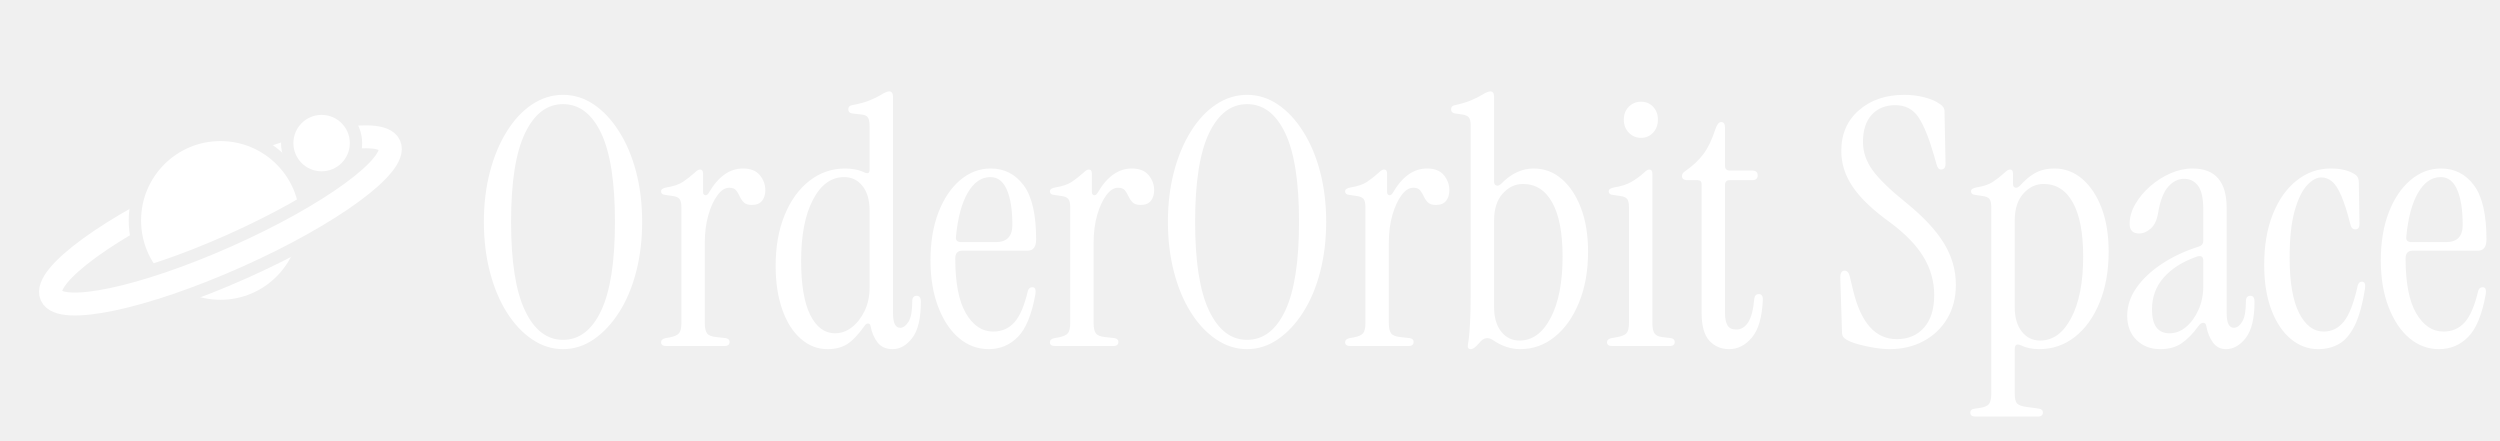
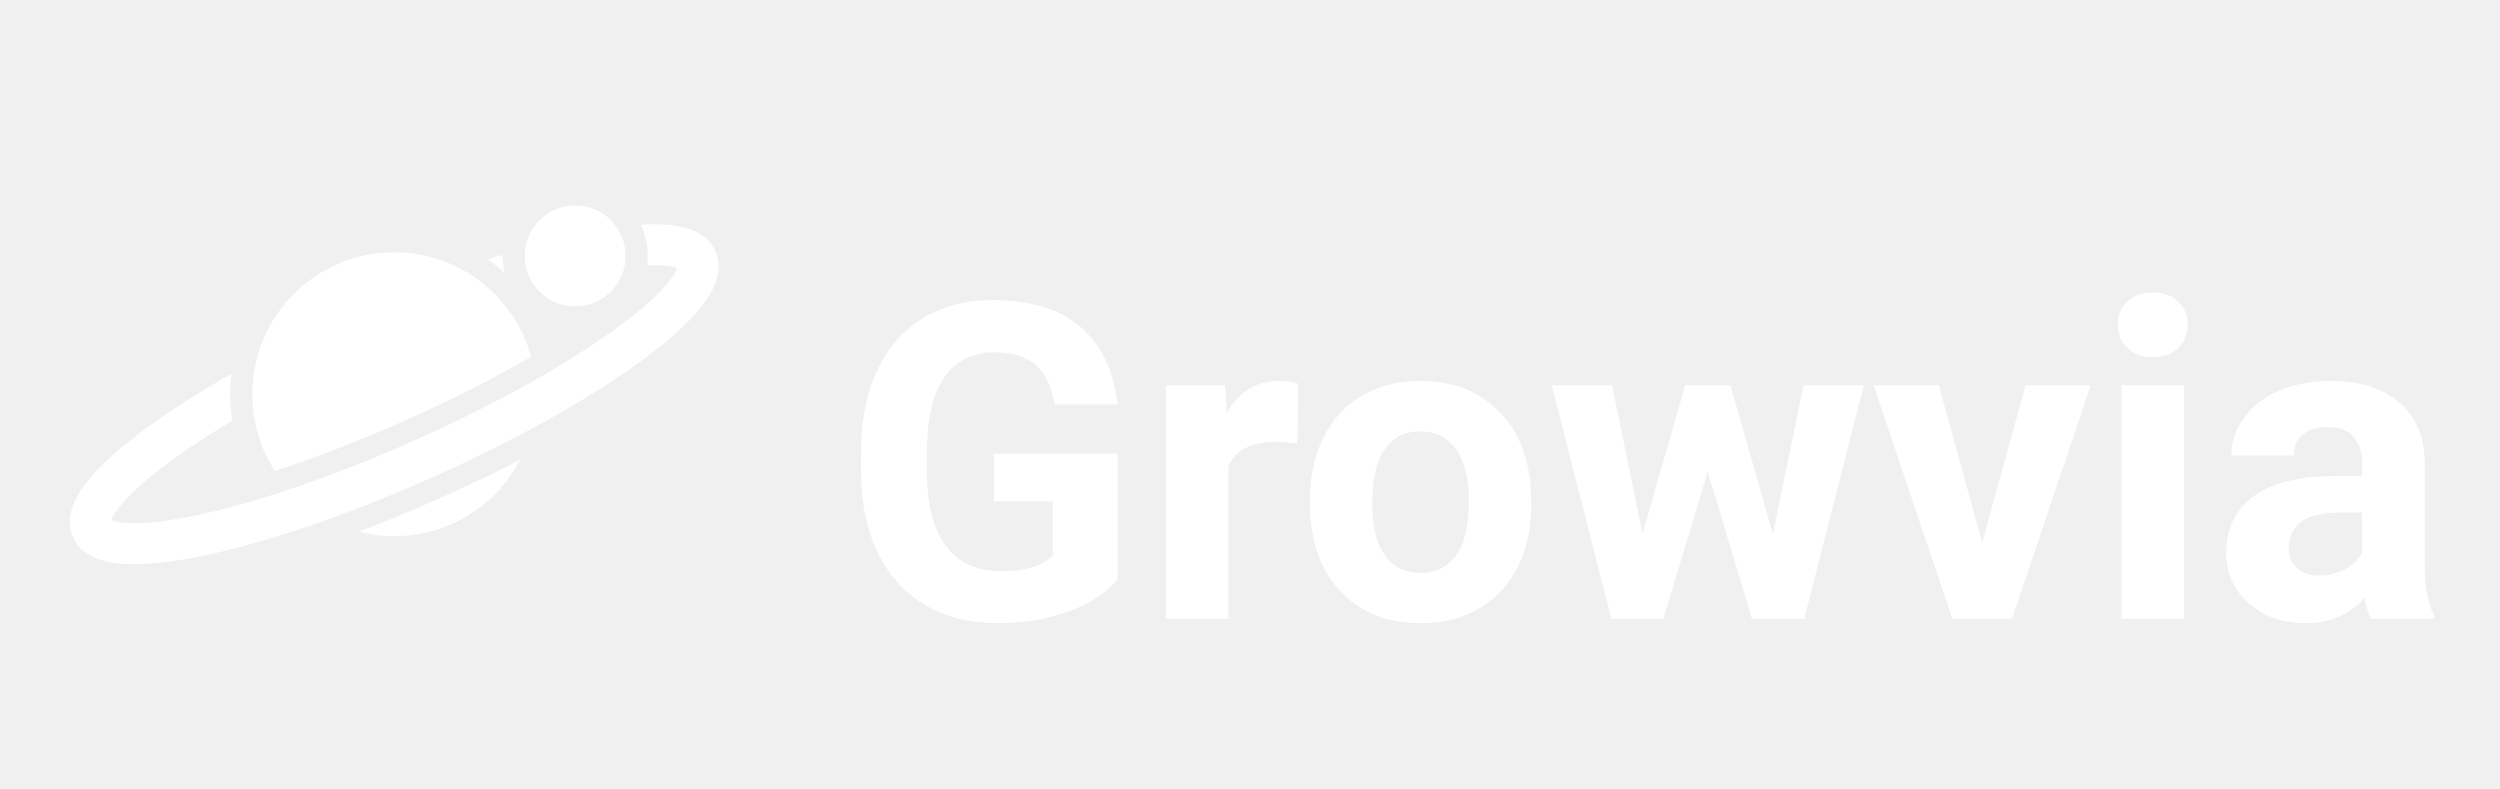
- <svg xmlns="http://www.w3.org/2000/svg" viewBox="0 0 465 82" width="465" height="82" role="img" aria-label="OrderOrbit Space">
+ <svg xmlns="http://www.w3.org/2000/svg" viewBox="0 0 260 82" width="260" height="82" role="img" aria-label="Growvia">
  <g transform="translate(0 0) scale(0.82)">
    <defs>
      <clipPath id="lw-top">
        <rect x="-60" y="-60" width="120" height="60" transform="translate(50 50) rotate(-24)" />
      </clipPath>
      <mask id="lw-ring" maskUnits="userSpaceOnUse" x="0" y="0" width="100" height="100">
        <rect width="100" height="100" fill="#fff" />
        <circle cx="50" cy="50" r="20.8" fill="#000" clip-path="url(#lw-top)" />
        <circle cx="72.95" cy="32.46" r="9.2" fill="#000" />
      </mask>
      <mask id="lw-planet" maskUnits="userSpaceOnUse" x="0" y="0" width="100" height="100">
        <rect width="100" height="100" fill="#fff" />
        <path d="M -42 0 A 42 9 0 0 0 42 0" transform="translate(50 50) rotate(-24)" fill="none" stroke="#000" stroke-width="10.8" />
      </mask>
    </defs>
    <g fill="#ffffff">
      <g mask="url(#lw-ring)">
        <ellipse cx="0" cy="0" rx="42" ry="9" transform="translate(50 50) rotate(-24)" fill="none" stroke="#ffffff" stroke-width="5.2" />
      </g>
      <circle cx="50" cy="50" r="18" mask="url(#lw-planet)" />
      <circle cx="72.95" cy="32.46" r="6.4" />
    </g>
  </g>
-   <path transform="translate(87.44 64.36)" fill="#ffffff" d="M17.28 0.58L17.28 0.58Q14.21 0.58 11.52-1.25Q8.83-3.07 6.82-6.27Q4.80-9.47 3.68-13.79Q2.56-18.11 2.56-23.10L2.56-23.10Q2.56-28.10 3.68-32.38Q4.80-36.67 6.82-39.90Q8.83-43.14 11.52-44.93Q14.21-46.72 17.28-46.72L17.28-46.72Q20.35-46.72 23.01-44.93Q25.66-43.14 27.71-39.90Q29.76-36.67 30.88-32.38Q32-28.10 32-23.10L32-23.10Q32-18.11 30.88-13.79Q29.76-9.47 27.71-6.27Q25.66-3.07 23.01-1.25Q20.35 0.58 17.28 0.58ZM17.28-1.15L17.28-1.15Q21.82-1.15 24.38-6.59Q26.94-12.03 26.94-23.10L26.94-23.10Q26.94-34.18 24.38-39.58Q21.82-44.99 17.28-44.99L17.28-44.99Q12.80-44.99 10.21-39.58Q7.62-34.18 7.62-23.10L7.62-23.10Q7.62-12.03 10.21-6.59Q12.80-1.15 17.28-1.15ZM44.42-28.54L44.42-28.54Q47.04-33.02 50.75-33.02L50.75-33.02Q52.86-33.02 53.89-31.78Q54.91-30.53 54.91-28.99L54.91-28.99Q54.91-27.78 54.30-27.01Q53.70-26.24 52.42-26.24L52.42-26.24Q51.39-26.24 50.91-26.72Q50.43-27.20 50.14-27.84Q49.86-28.48 49.47-28.96Q49.09-29.44 48.19-29.44L48.19-29.44Q47.04-29.44 46.02-28.06Q44.99-26.69 44.32-24.38Q43.65-22.08 43.65-19.14L43.65-19.14L43.65-4.29Q43.65-2.94 44.06-2.37Q44.48-1.79 45.82-1.66L45.82-1.66L47.55-1.47Q48.26-1.34 48.26-0.77L48.26-0.77Q48.26 0 47.30 0L47.30 0L36.48 0Q35.52 0 35.52-0.70L35.52-0.70Q35.52-1.28 36.35-1.47L36.35-1.47L37.12-1.60Q38.46-1.86 38.88-2.40Q39.30-2.94 39.30-4.29L39.30-4.29L39.30-25.79Q39.30-26.94 38.94-27.36Q38.59-27.78 37.70-27.90L37.70-27.90L36.35-28.10Q35.52-28.16 35.52-28.80L35.52-28.80Q35.52-29.31 36.54-29.50L36.54-29.50Q38.53-29.82 39.58-30.53Q40.64-31.23 41.79-32.26L41.79-32.26Q42.37-32.83 42.75-32.83L42.75-32.83Q43.33-32.83 43.33-32.06L43.33-32.06L43.33-28.61Q43.33-28.16 43.71-28.06Q44.10-27.97 44.42-28.54ZM66.50 0.58L66.50 0.58Q63.68 0.58 61.47-1.38Q59.26-3.33 58.05-6.82Q56.83-10.30 56.83-14.91L56.83-14.91Q56.83-20.29 58.50-24.35Q60.16-28.42 63.10-30.72Q66.05-33.02 69.76-33.02L69.76-33.02Q70.66-33.02 71.55-32.86Q72.45-32.70 73.28-32.32L73.28-32.32Q74.30-31.81 74.30-32.77L74.30-32.77L74.30-40.96Q74.30-42.11 73.95-42.56Q73.60-43.01 72.70-43.07L72.70-43.07L71.04-43.26Q70.34-43.39 70.34-44.03L70.34-44.03Q70.34-44.67 71.04-44.80L71.04-44.80Q73.09-45.18 74.34-45.70Q75.58-46.21 76.42-46.72L76.42-46.72Q77.44-47.36 77.95-47.36L77.95-47.36Q78.66-47.36 78.66-46.34L78.66-46.34L78.66-6.08Q78.66-3.39 80-3.39L80-3.39Q80.83-3.39 81.54-4.51Q82.24-5.63 82.24-8.32L82.24-8.32Q82.24-9.34 83.07-9.34L83.07-9.34Q83.84-9.34 83.84-8.26L83.84-8.26Q83.84-3.58 82.24-1.50Q80.64 0.58 78.59 0.58L78.59 0.58Q76.74 0.58 75.78-0.67Q74.82-1.92 74.50-3.65L74.50-3.65Q74.43-4.16 74.05-4.19Q73.66-4.22 73.34-3.71L73.34-3.71Q71.55-1.22 70.08-0.32Q68.61 0.58 66.50 0.58ZM67.90-2.37L67.90-2.37Q69.57-2.37 71.01-3.49Q72.45-4.61 73.38-6.53Q74.30-8.45 74.30-10.82L74.30-10.82L74.30-25.22Q74.30-28.10 72.99-29.76Q71.68-31.42 69.57-31.42L69.57-31.42Q65.98-31.42 63.78-27.23Q61.57-23.04 61.57-15.81L61.57-15.81Q61.57-9.22 63.26-5.79Q64.96-2.37 67.90-2.37ZM96.45 0.58L96.45 0.58Q93.38 0.58 90.94-1.47Q88.51-3.52 87.07-7.26Q85.63-11.01 85.63-15.94L85.63-15.94Q85.63-20.99 87.10-24.83Q88.58-28.67 91.14-30.85Q93.70-33.02 96.83-33.02L96.83-33.02Q100.61-33.02 102.94-29.92Q105.28-26.82 105.28-19.84L105.28-19.84Q105.28-17.73 103.68-17.73L103.68-17.73L91.52-17.73Q90.24-17.73 90.24-16.26L90.24-16.26Q90.24-9.47 92.22-6.08Q94.21-2.69 97.28-2.69L97.28-2.69Q99.71-2.69 101.25-4.42Q102.78-6.14 103.74-10.24L103.74-10.24Q103.94-10.94 104.58-10.94L104.58-10.94Q105.34-10.94 105.15-9.66L105.15-9.66Q104.13-3.97 101.89-1.70Q99.65 0.58 96.45 0.58ZM91.33-19.33L91.33-19.33L97.79-19.33Q100.86-19.33 100.86-22.53L100.86-22.53Q100.86-26.69 99.84-29.06Q98.82-31.42 96.77-31.42L96.77-31.42Q94.27-31.42 92.58-28.54Q90.88-25.66 90.37-20.35L90.37-20.35Q90.24-19.33 91.33-19.33ZM116.74-28.54L116.74-28.54Q119.36-33.02 123.07-33.02L123.07-33.02Q125.18-33.02 126.21-31.78Q127.23-30.53 127.23-28.99L127.23-28.99Q127.23-27.78 126.62-27.01Q126.02-26.24 124.74-26.24L124.74-26.24Q123.71-26.24 123.23-26.72Q122.75-27.20 122.46-27.84Q122.18-28.48 121.79-28.96Q121.41-29.44 120.51-29.44L120.51-29.44Q119.36-29.44 118.34-28.06Q117.31-26.69 116.64-24.38Q115.97-22.08 115.97-19.14L115.97-19.14L115.97-4.29Q115.97-2.94 116.38-2.37Q116.80-1.79 118.14-1.66L118.14-1.66L119.87-1.47Q120.58-1.34 120.58-0.77L120.58-0.77Q120.58 0 119.62 0L119.62 0L108.80 0Q107.84 0 107.84-0.70L107.84-0.70Q107.84-1.28 108.67-1.47L108.67-1.47L109.44-1.60Q110.78-1.86 111.20-2.40Q111.62-2.94 111.62-4.29L111.62-4.29L111.62-25.79Q111.62-26.94 111.26-27.36Q110.91-27.78 110.02-27.90L110.02-27.90L108.67-28.10Q107.84-28.16 107.84-28.80L107.84-28.80Q107.84-29.31 108.86-29.50L108.86-29.50Q110.85-29.82 111.90-30.53Q112.96-31.23 114.11-32.26L114.11-32.26Q114.69-32.83 115.07-32.83L115.07-32.83Q115.65-32.83 115.65-32.06L115.65-32.06L115.65-28.61Q115.65-28.16 116.03-28.06Q116.42-27.97 116.74-28.54ZM144.51 0.58L144.51 0.58Q141.44 0.58 138.75-1.25Q136.06-3.07 134.05-6.27Q132.03-9.47 130.91-13.79Q129.79-18.11 129.79-23.10L129.79-23.10Q129.79-28.10 130.91-32.38Q132.03-36.67 134.05-39.90Q136.06-43.14 138.75-44.93Q141.44-46.72 144.51-46.72L144.51-46.72Q147.58-46.72 150.24-44.93Q152.90-43.14 154.94-39.90Q156.99-36.67 158.11-32.38Q159.23-28.10 159.23-23.10L159.23-23.10Q159.23-18.11 158.11-13.79Q156.99-9.47 154.94-6.27Q152.90-3.07 150.24-1.25Q147.58 0.58 144.51 0.58ZM144.51-1.15L144.51-1.15Q149.06-1.15 151.62-6.59Q154.18-12.03 154.18-23.10L154.18-23.10Q154.18-34.18 151.62-39.58Q149.06-44.99 144.51-44.99L144.51-44.99Q140.03-44.99 137.44-39.58Q134.85-34.18 134.85-23.10L134.85-23.10Q134.85-12.03 137.44-6.59Q140.03-1.15 144.51-1.15ZM171.65-28.54L171.65-28.54Q174.27-33.02 177.98-33.02L177.98-33.02Q180.10-33.02 181.12-31.78Q182.14-30.53 182.14-28.99L182.14-28.99Q182.14-27.78 181.54-27.01Q180.93-26.24 179.65-26.24L179.65-26.24Q178.62-26.24 178.14-26.72Q177.66-27.20 177.38-27.84Q177.09-28.48 176.70-28.96Q176.32-29.44 175.42-29.44L175.42-29.44Q174.27-29.44 173.25-28.06Q172.22-26.69 171.55-24.38Q170.88-22.08 170.88-19.14L170.88-19.14L170.88-4.29Q170.88-2.94 171.30-2.37Q171.71-1.79 173.06-1.66L173.06-1.66L174.78-1.47Q175.49-1.34 175.49-0.77L175.49-0.77Q175.49 0 174.53 0L174.53 0L163.71 0Q162.75 0 162.75-0.70L162.75-0.70Q162.75-1.28 163.58-1.47L163.58-1.47L164.35-1.60Q165.70-1.86 166.11-2.40Q166.53-2.94 166.53-4.29L166.53-4.29L166.53-25.79Q166.53-26.94 166.18-27.36Q165.82-27.78 164.93-27.90L164.93-27.90L163.58-28.10Q162.75-28.16 162.75-28.80L162.75-28.80Q162.75-29.31 163.78-29.50L163.78-29.50Q165.76-29.82 166.82-30.53Q167.87-31.23 169.02-32.26L169.02-32.26Q169.60-32.83 169.98-32.83L169.98-32.83Q170.56-32.83 170.56-32.06L170.56-32.06L170.56-28.61Q170.56-28.16 170.94-28.06Q171.33-27.97 171.65-28.54ZM195.33 0.58L195.33 0.58Q192.70 0.58 190.27-1.09L190.27-1.09Q188.86-2.05 187.71-0.58L187.71-0.58Q187.07 0.13 186.75 0.35Q186.43 0.58 186.11 0.58L186.11 0.58Q185.41 0.58 185.60-0.32L185.60-0.32Q185.86-1.79 185.98-4.10Q186.11-6.40 186.11-10.24L186.11-10.24L186.11-40.96Q186.11-42.11 185.76-42.53Q185.41-42.94 184.51-43.07L184.51-43.07L183.17-43.26Q182.46-43.39 182.46-44.03L182.46-44.03Q182.46-44.67 183.17-44.80L183.17-44.80Q184.96-45.18 186.18-45.70Q187.39-46.21 188.22-46.72L188.22-46.72Q189.25-47.36 189.76-47.36L189.76-47.36Q190.46-47.36 190.46-46.34L190.46-46.34L190.46-30.53Q190.46-30.02 190.88-29.86Q191.30-29.70 191.81-30.21L191.81-30.21Q194.56-33.02 197.82-33.02L197.82-33.02Q200.77-33.02 203.04-31.07Q205.31-29.12 206.62-25.66Q207.94-22.21 207.94-17.54L207.94-17.54Q207.94-12.22 206.27-8.13Q204.61-4.03 201.76-1.73Q198.91 0.58 195.33 0.58ZM195.20-1.02L195.20-1.02Q198.78-1.02 200.99-5.25Q203.20-9.47 203.20-16.64L203.20-16.64Q203.20-23.23 201.28-26.69Q199.36-30.14 195.84-30.14L195.84-30.14Q193.66-30.14 192.06-28.35Q190.46-26.56 190.46-23.36L190.46-23.36L190.46-7.23Q190.46-4.35 191.78-2.69Q193.09-1.02 195.20-1.02ZM217.79-38.72L217.79-38.72Q216.45-38.72 215.52-39.68Q214.59-40.64 214.59-42.11L214.59-42.11Q214.59-43.58 215.52-44.51Q216.45-45.44 217.79-45.44L217.79-45.44Q219.14-45.44 220.03-44.51Q220.93-43.58 220.93-42.11L220.93-42.11Q220.93-40.64 220.03-39.68Q219.14-38.72 217.79-38.72ZM223.10 0L212.42 0Q211.46 0 211.46-0.70L211.46-0.70Q211.46-1.28 212.29-1.47L212.29-1.47L213.06-1.60Q214.66-1.86 215.10-2.40Q215.55-2.94 215.55-4.29L215.55-4.29L215.55-25.79Q215.55-26.94 215.20-27.36Q214.85-27.78 213.95-27.90L213.95-27.90L212.61-28.10Q211.78-28.16 211.78-28.80L211.78-28.80Q211.78-29.31 212.80-29.50L212.80-29.50Q214.78-29.82 216.00-30.53Q217.22-31.23 218.37-32.26L218.37-32.26Q218.94-32.83 219.33-32.83L219.33-32.83Q219.90-32.83 219.90-32.06L219.90-32.06L219.90-4.29Q219.90-2.94 220.29-2.37Q220.67-1.79 221.76-1.66L221.76-1.66L223.36-1.47Q224.06-1.34 224.06-0.77L224.06-0.77Q224.06 0 223.10 0L223.10 0ZM234.18 0.58L234.18 0.58Q231.94 0.58 230.50-0.99Q229.06-2.56 229.06-6.14L229.06-6.14L229.06-30.08Q229.06-30.85 228.29-30.85L228.29-30.85L226.43-30.85Q225.41-30.85 225.41-31.62L225.41-31.62Q225.41-32.13 225.98-32.51L225.98-32.51Q228.10-33.98 229.38-35.68Q230.66-37.38 231.62-40.32L231.62-40.32Q232.06-41.66 232.70-41.66L232.70-41.66Q233.41-41.66 233.41-40.64L233.41-40.64L233.41-33.54Q233.41-32.64 234.30-32.64L234.30-32.64L238.46-32.64Q239.49-32.64 239.49-31.74L239.49-31.74Q239.49-30.85 238.46-30.85L238.46-30.85L234.30-30.85Q233.41-30.85 233.41-29.95L233.41-29.95L233.41-6.08Q233.41-4.67 233.86-3.87Q234.30-3.07 235.52-3.07L235.52-3.07Q236.86-3.07 237.73-4.42Q238.59-5.76 238.85-8.77L238.85-8.77Q238.98-9.66 239.68-9.66L239.68-9.66Q240.45-9.66 240.45-8.70L240.45-8.70Q240.26-3.78 238.43-1.60Q236.61 0.58 234.18 0.58ZM264 0.58L264 0.58Q262.72 0.58 261.15 0.32Q259.58 0.06 258.21-0.32Q256.83-0.70 256.06-1.15L256.06-1.15Q255.62-1.41 255.39-1.70Q255.17-1.98 255.17-2.69L255.17-2.69L254.85-12.74Q254.85-14.02 255.68-14.02L255.68-14.02Q256.38-14.02 256.64-12.86L256.64-12.86L257.22-10.43Q259.39-1.28 265.34-1.28L265.34-1.28Q268.54-1.28 270.43-3.42Q272.32-5.57 272.32-9.47L272.32-9.47Q272.32-13.25 270.37-16.51Q268.42-19.78 264.13-22.98L264.13-22.98Q259.39-26.37 257.22-29.54Q255.04-32.70 255.04-36.29L255.04-36.29Q255.04-41.02 258.34-43.87Q261.63-46.72 266.75-46.72L266.75-46.72Q268.67-46.72 270.46-46.27Q272.26-45.82 273.41-44.99L273.41-44.99Q273.79-44.74 274.02-44.42Q274.24-44.10 274.24-43.58L274.24-43.58L274.43-33.92Q274.43-32.83 273.60-32.83L273.60-32.83Q273.02-32.83 272.77-33.73L272.77-33.73L272.32-35.33Q270.91-40.26 269.41-42.53Q267.90-44.80 265.09-44.80L265.09-44.80Q262.34-44.80 260.70-43.01Q259.07-41.22 259.07-37.95L259.07-37.95Q259.07-35.20 260.86-32.70Q262.66-30.21 267.14-26.62L267.14-26.62Q271.94-22.72 274.14-19.10Q276.35-15.49 276.35-11.39L276.35-11.39Q276.35-7.81 274.75-5.12Q273.15-2.43 270.37-0.93Q267.58 0.58 264 0.58ZM291.58 13.12L280.00 13.12Q279.04 13.12 279.04 12.42L279.04 12.42Q279.04 11.71 279.87 11.65L279.87 11.65L280.77 11.52Q282.11 11.33 282.53 10.75Q282.94 10.18 282.94 8.83L282.94 8.83L282.94-25.79Q282.94-26.94 282.59-27.36Q282.24-27.78 281.34-27.90L281.34-27.90L280.00-28.10Q279.17-28.16 279.17-28.80L279.17-28.80Q279.17-29.31 280.19-29.50L280.19-29.50Q282.18-29.82 283.23-30.53Q284.29-31.23 285.44-32.26L285.44-32.26Q286.02-32.83 286.40-32.83L286.40-32.83Q286.98-32.83 286.98-32.06L286.98-32.06L286.98-30.08Q286.98-29.63 287.36-29.47Q287.74-29.31 288.26-29.82L288.26-29.82L288.96-30.53Q290.24-31.81 291.58-32.42Q292.93-33.02 294.66-33.02L294.66-33.02Q297.60-33.02 299.87-31.07Q302.14-29.12 303.46-25.66Q304.77-22.21 304.77-17.54L304.77-17.54Q304.77-12.22 303.10-8.13Q301.44-4.03 298.53-1.73Q295.62 0.58 291.84 0.58L291.84 0.58Q289.92 0.58 288.45-0.13L288.45-0.13Q287.30-0.64 287.30 0.58L287.30 0.58L287.30 8.83Q287.30 10.18 287.71 10.66Q288.13 11.14 289.47 11.33L289.47 11.33L291.84 11.65Q292.54 11.78 292.54 12.35L292.54 12.35Q292.54 13.12 291.58 13.12L291.58 13.12ZM292.03-1.02L292.03-1.02Q295.62-1.02 297.82-5.25Q300.03-9.47 300.03-16.64L300.03-16.64Q300.03-23.23 298.11-26.69Q296.19-30.14 292.67-30.14L292.67-30.14Q290.50-30.14 288.90-28.35Q287.30-26.56 287.30-23.36L287.30-23.36L287.30-7.23Q287.30-4.35 288.61-2.69Q289.92-1.02 292.03-1.02ZM314.37 0.58L314.37 0.58Q311.68 0.58 309.95-1.12Q308.22-2.82 308.22-5.63L308.22-5.63Q308.22-8.38 309.95-10.85Q311.68-13.31 314.69-15.30Q317.70-17.28 321.54-18.50L321.54-18.50Q322.37-18.75 322.37-19.58L322.37-19.58L322.37-25.41Q322.37-28.48 321.41-29.79Q320.45-31.10 318.78-31.10L318.78-31.10Q317.18-31.10 315.87-29.66Q314.56-28.22 313.98-24.83L313.98-24.83Q313.66-22.78 312.61-21.86Q311.55-20.93 310.46-20.93L310.46-20.93Q308.67-20.93 308.67-22.72L308.67-22.72Q308.67-24.58 309.73-26.40Q310.78-28.22 312.51-29.73Q314.24-31.23 316.29-32.13Q318.34-33.02 320.38-33.02L320.38-33.02Q326.72-33.02 326.72-25.66L326.72-25.66L326.72-6.08Q326.72-3.39 328.06-3.39L328.06-3.39Q328.90-3.39 329.60-4.51Q330.30-5.63 330.30-8.32L330.30-8.32Q330.30-9.34 331.14-9.34L331.14-9.34Q331.90-9.34 331.90-8.26L331.90-8.26Q331.90-3.58 330.27-1.50Q328.64 0.58 326.59 0.58L326.59 0.58Q325.06 0.58 324.16-0.67Q323.26-1.92 322.94-3.65L322.94-3.65Q322.88-4.29 322.40-4.32Q321.92-4.35 321.47-3.71L321.47-3.71Q319.94-1.60 318.34-0.51Q316.74 0.58 314.37 0.58ZM316.10-2.37L316.10-2.37Q317.76-2.37 319.17-3.55Q320.58-4.74 321.47-6.72Q322.37-8.70 322.37-11.20L322.37-11.20L322.37-15.87Q322.37-17.09 321.02-16.58L321.02-16.58Q317.12-15.17 314.98-12.70Q312.83-10.24 312.83-6.78L312.83-6.78Q312.83-2.37 316.10-2.37ZM343.74 0.58L343.74 0.58Q340.93 0.58 338.66-1.31Q336.38-3.20 335.04-6.72Q333.70-10.24 333.70-15.10L333.70-15.10Q333.70-20.54 335.33-24.58Q336.96-28.61 339.78-30.82Q342.59-33.02 346.05-33.02L346.05-33.02Q348.99-33.02 350.66-31.87L350.66-31.87Q351.30-31.42 351.30-30.46L351.30-30.46L351.42-22.66Q351.42-21.70 350.66-21.70L350.66-21.70Q349.95-21.70 349.76-22.53L349.76-22.53Q348.86-26.05 348.03-27.97Q347.20-29.89 346.30-30.62Q345.41-31.36 344.32-31.36L344.32-31.36Q343.04-31.36 341.66-29.89Q340.29-28.42 339.36-25.12Q338.43-21.82 338.43-16.45L338.43-16.45Q338.43-9.60 340.19-6.14Q341.95-2.69 344.77-2.69L344.77-2.69Q347.01-2.69 348.51-4.54Q350.02-6.40 351.10-11.26L351.10-11.26Q351.30-11.97 351.87-11.97L351.87-11.97Q352.64-11.97 352.45-10.69L352.45-10.69Q351.74-6.21 350.50-3.74Q349.25-1.28 347.55-0.35Q345.86 0.58 343.74 0.58ZM366.21 0.58L366.21 0.58Q363.14 0.58 360.70-1.47Q358.27-3.52 356.83-7.26Q355.39-11.01 355.39-15.94L355.39-15.94Q355.39-20.99 356.86-24.83Q358.34-28.67 360.90-30.85Q363.46-33.02 366.59-33.02L366.59-33.02Q370.37-33.02 372.70-29.92Q375.04-26.82 375.04-19.84L375.04-19.84Q375.04-17.73 373.44-17.73L373.44-17.73L361.28-17.73Q360.00-17.73 360.00-16.26L360.00-16.26Q360.00-9.47 361.98-6.08Q363.97-2.69 367.04-2.69L367.04-2.69Q369.47-2.69 371.01-4.42Q372.54-6.14 373.50-10.24L373.50-10.24Q373.70-10.94 374.34-10.94L374.34-10.94Q375.10-10.94 374.91-9.66L374.91-9.66Q373.89-3.97 371.65-1.70Q369.41 0.58 366.21 0.58ZM361.09-19.33L361.09-19.33L367.55-19.33Q370.62-19.33 370.62-22.53L370.62-22.53Q370.62-26.69 369.60-29.06Q368.58-31.42 366.53-31.42L366.53-31.42Q364.03-31.42 362.34-28.54Q360.64-25.66 360.13-20.35L360.13-20.35Q360.00-19.33 361.09-19.33Z" />
+   <path transform="translate(87.44 64.36)" fill="#ffffff" d="M28.79-17.18L28.79-4.13Q26.98-1.95 23.65-0.75Q20.33 0.45 16.28 0.45L16.28 0.45Q12.04 0.45 8.84-1.40Q5.64-3.26 3.90-6.78Q2.16-10.31 2.11-15.07L2.11-15.07L2.11-17.29Q2.11-22.19 3.76-25.77Q5.41-29.36 8.52-31.25Q11.63-33.15 15.81-33.15L15.81-33.15Q21.63-33.15 24.91-30.38Q28.19-27.60 28.79-22.30L28.79-22.30L22.24-22.30Q21.79-25.11 20.25-26.41Q18.71-27.72 16.01-27.72L16.01-27.72Q12.58-27.72 10.78-25.13Q8.98-22.55 8.96-17.45L8.96-17.45L8.96-15.36Q8.96-10.22 10.92-7.59Q12.87-4.96 16.64-4.96L16.64-4.96Q20.44-4.96 22.06-6.58L22.06-6.58L22.06-12.22L15.92-12.22L15.92-17.18L28.79-17.18ZM47.57-24.46L47.48-18.22Q46.16-18.40 45.15-18.40L45.15-18.40Q41.46-18.40 40.32-15.90L40.32-15.90L40.32 0L33.83 0L33.83-24.30L39.96-24.30L40.14-21.41Q42.09-24.75 45.55-24.75L45.55-24.75Q46.63-24.75 47.57-24.46L47.57-24.46ZM48.79-12.08L48.79-12.38Q48.79-15.99 50.18-18.82Q51.57-21.65 54.19-23.20Q56.80-24.75 60.26-24.75L60.26-24.75Q65.18-24.75 68.29-21.74Q71.40-18.73 71.76-13.57L71.76-13.57L71.81-11.90Q71.81-6.31 68.69-2.93Q65.56 0.45 60.31 0.45Q55.05 0.45 51.92-2.92Q48.79-6.29 48.79-12.08L48.79-12.08ZM55.28-11.90L55.28-11.90Q55.28-8.45 56.58-6.61Q57.88-4.78 60.31-4.78L60.31-4.78Q62.67-4.78 63.99-6.59Q65.32-8.40 65.32-12.38L65.32-12.38Q65.32-15.77 63.99-17.63Q62.67-19.50 60.26-19.50L60.26-19.50Q57.88-19.50 56.58-17.64Q55.28-15.79 55.28-11.90ZM92.52-24.30L96.94-8.83L100.13-24.30L106.40-24.30L100.20 0L94.76 0L90.16-15.30L85.55 0L80.14 0L73.94-24.30L80.21-24.30L83.38-8.85L87.82-24.30L92.52-24.30ZM114.19-24.30L118.71-7.93L123.22-24.30L130.00-24.30L121.81 0L115.61 0L107.41-24.30L114.19-24.30ZM139.71-24.30L139.71 0L133.19 0L133.19-24.30L139.71-24.30ZM132.81-30.59L132.81-30.59Q132.81-32.05 133.79-33.00Q134.77-33.94 136.45-33.94L136.45-33.94Q138.11-33.94 139.10-33.00Q140.09-32.05 140.09-30.59L140.09-30.59Q140.09-29.11 139.09-28.17Q138.09-27.22 136.45-27.22Q134.81-27.22 133.81-28.17Q132.81-29.11 132.81-30.59ZM165.69 0L159.14 0Q158.69-0.88 158.48-2.18L158.48-2.18Q156.13 0.45 152.35 0.45L152.35 0.45Q148.78 0.45 146.43-1.62Q144.09-3.68 144.09-6.83L144.09-6.83Q144.09-10.69 146.95-12.76Q149.81-14.82 155.23-14.85L155.23-14.85L158.21-14.85L158.21-16.24Q158.21-17.92 157.35-18.93Q156.49-19.95 154.62-19.95L154.62-19.95Q152.98-19.95 152.05-19.16Q151.12-18.37 151.12-17.00L151.12-17.00L144.63-17.00Q144.63-19.11 145.93-20.91Q147.23-22.71 149.61-23.73Q151.99-24.75 154.96-24.75L154.96-24.75Q159.45-24.75 162.09-22.49Q164.73-20.24 164.73-16.15L164.73-16.15L164.73-5.62Q164.75-2.16 165.69-0.38L165.69-0.38L165.69 0ZM153.77-4.51L153.77-4.51Q155.21-4.51 156.42-5.15Q157.63-5.79 158.21-6.87L158.21-6.87L158.21-11.05L155.79-11.05Q150.92-11.05 150.60-7.68L150.60-7.68L150.58-7.30Q150.58-6.09 151.43-5.30Q152.29-4.51 153.77-4.51Z" />
</svg>
